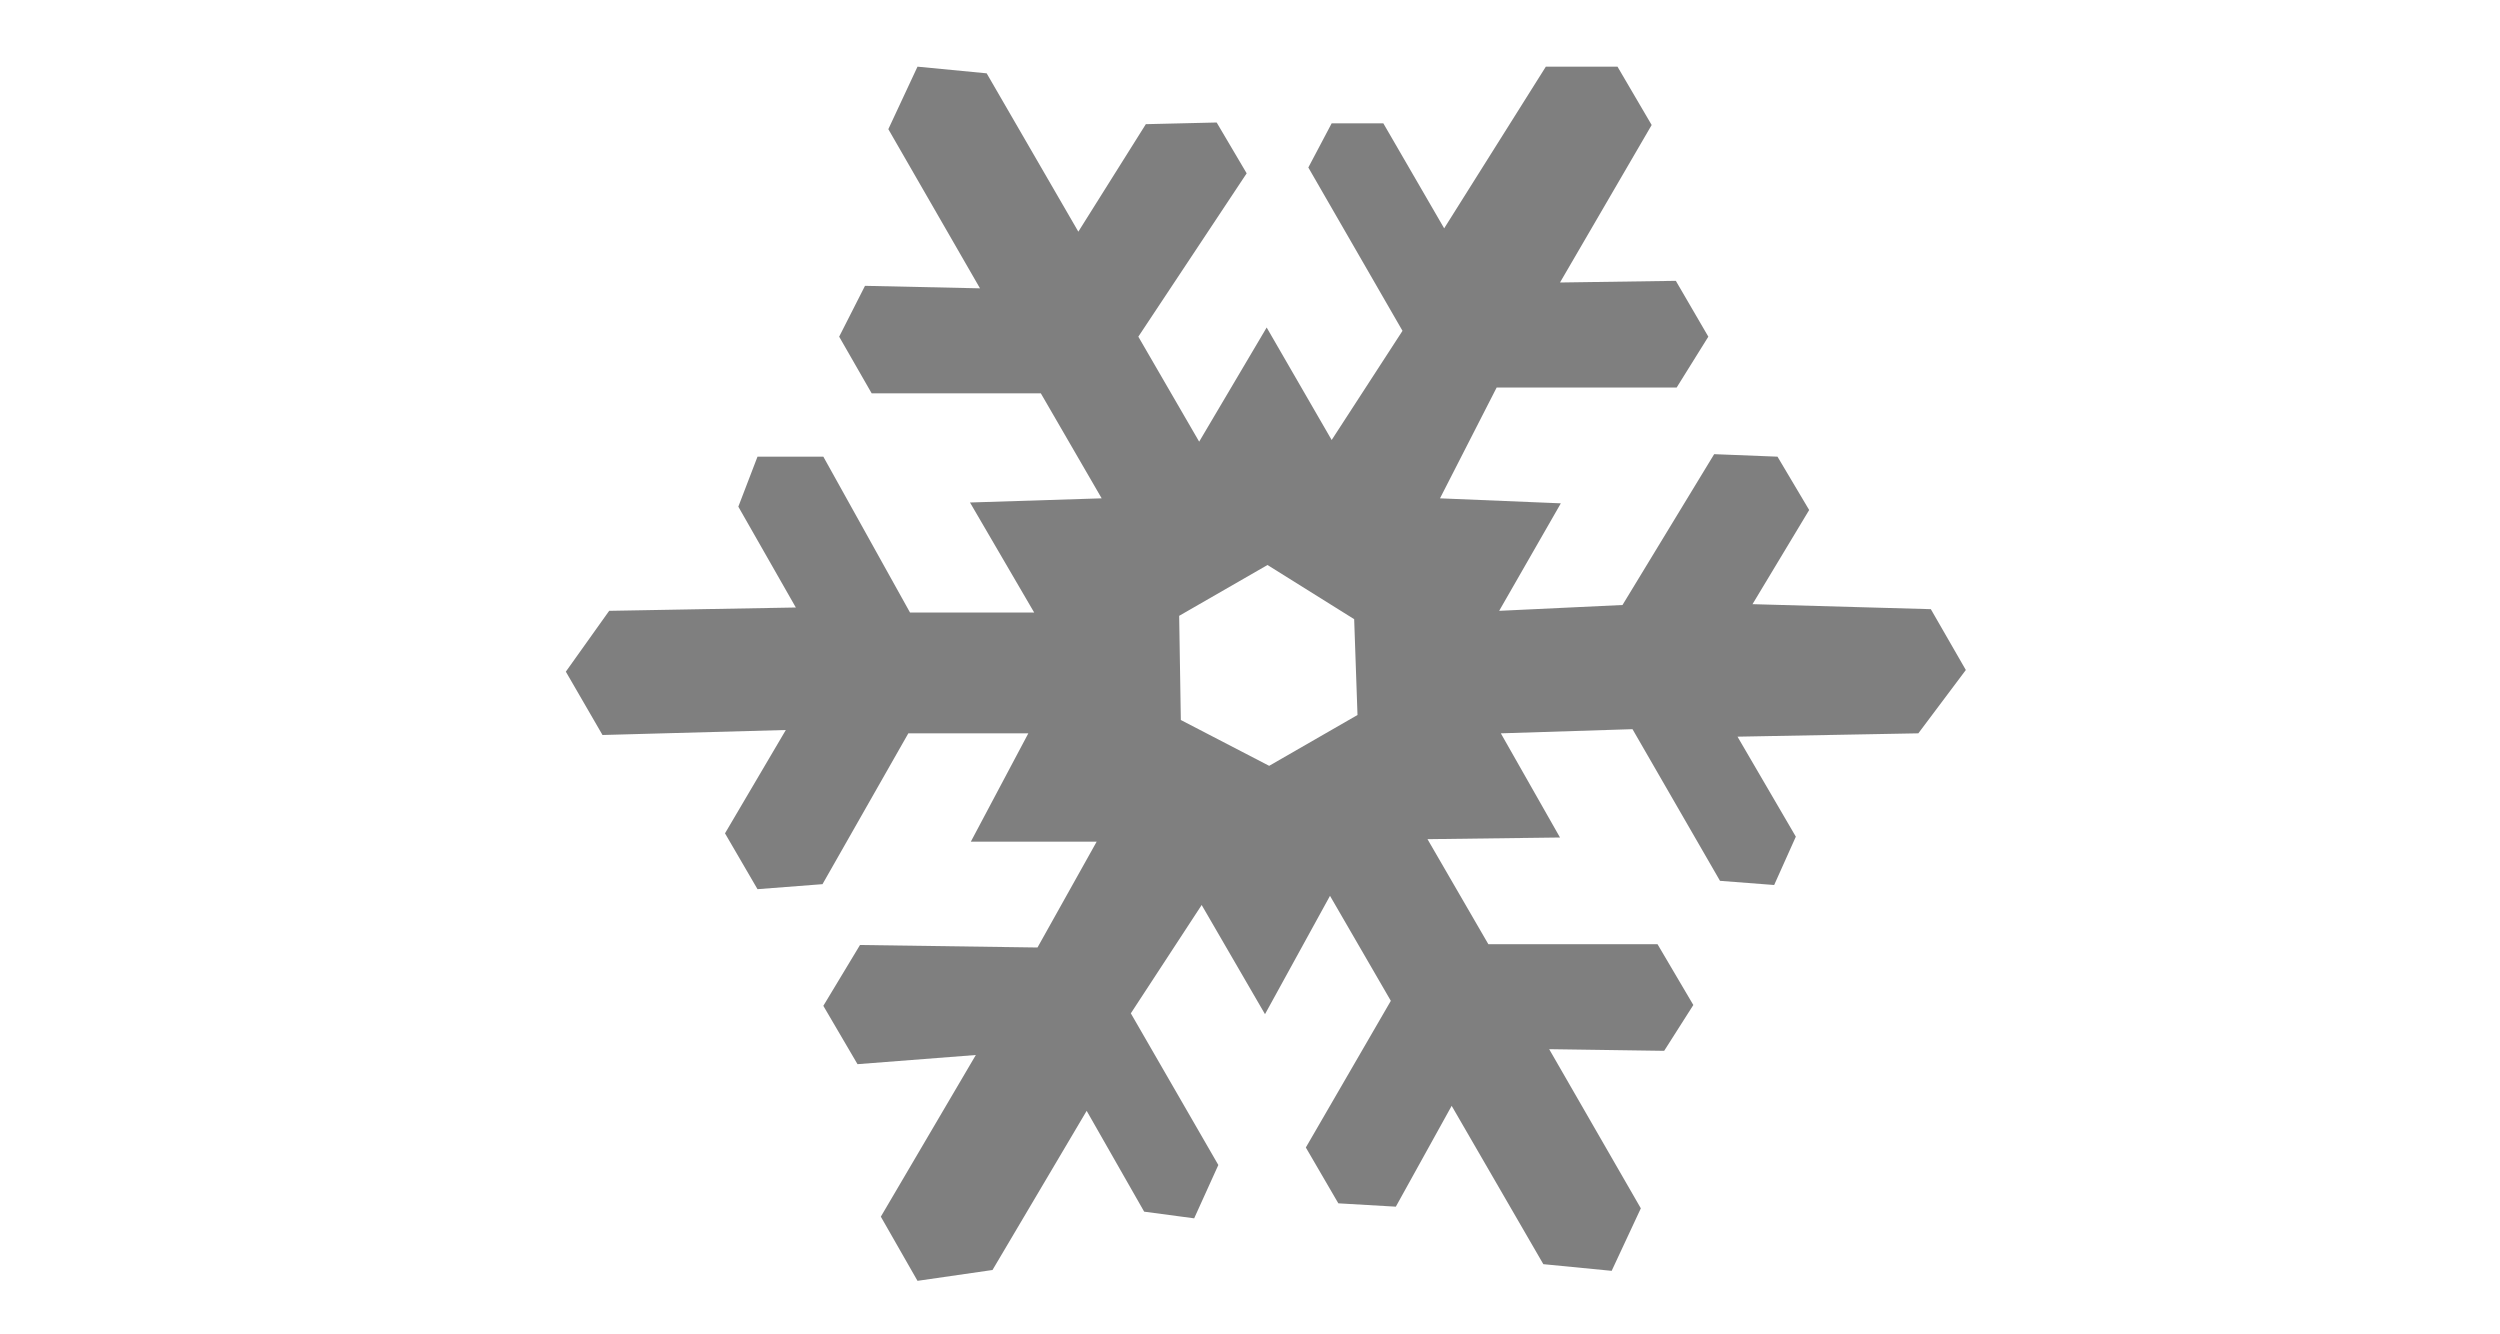
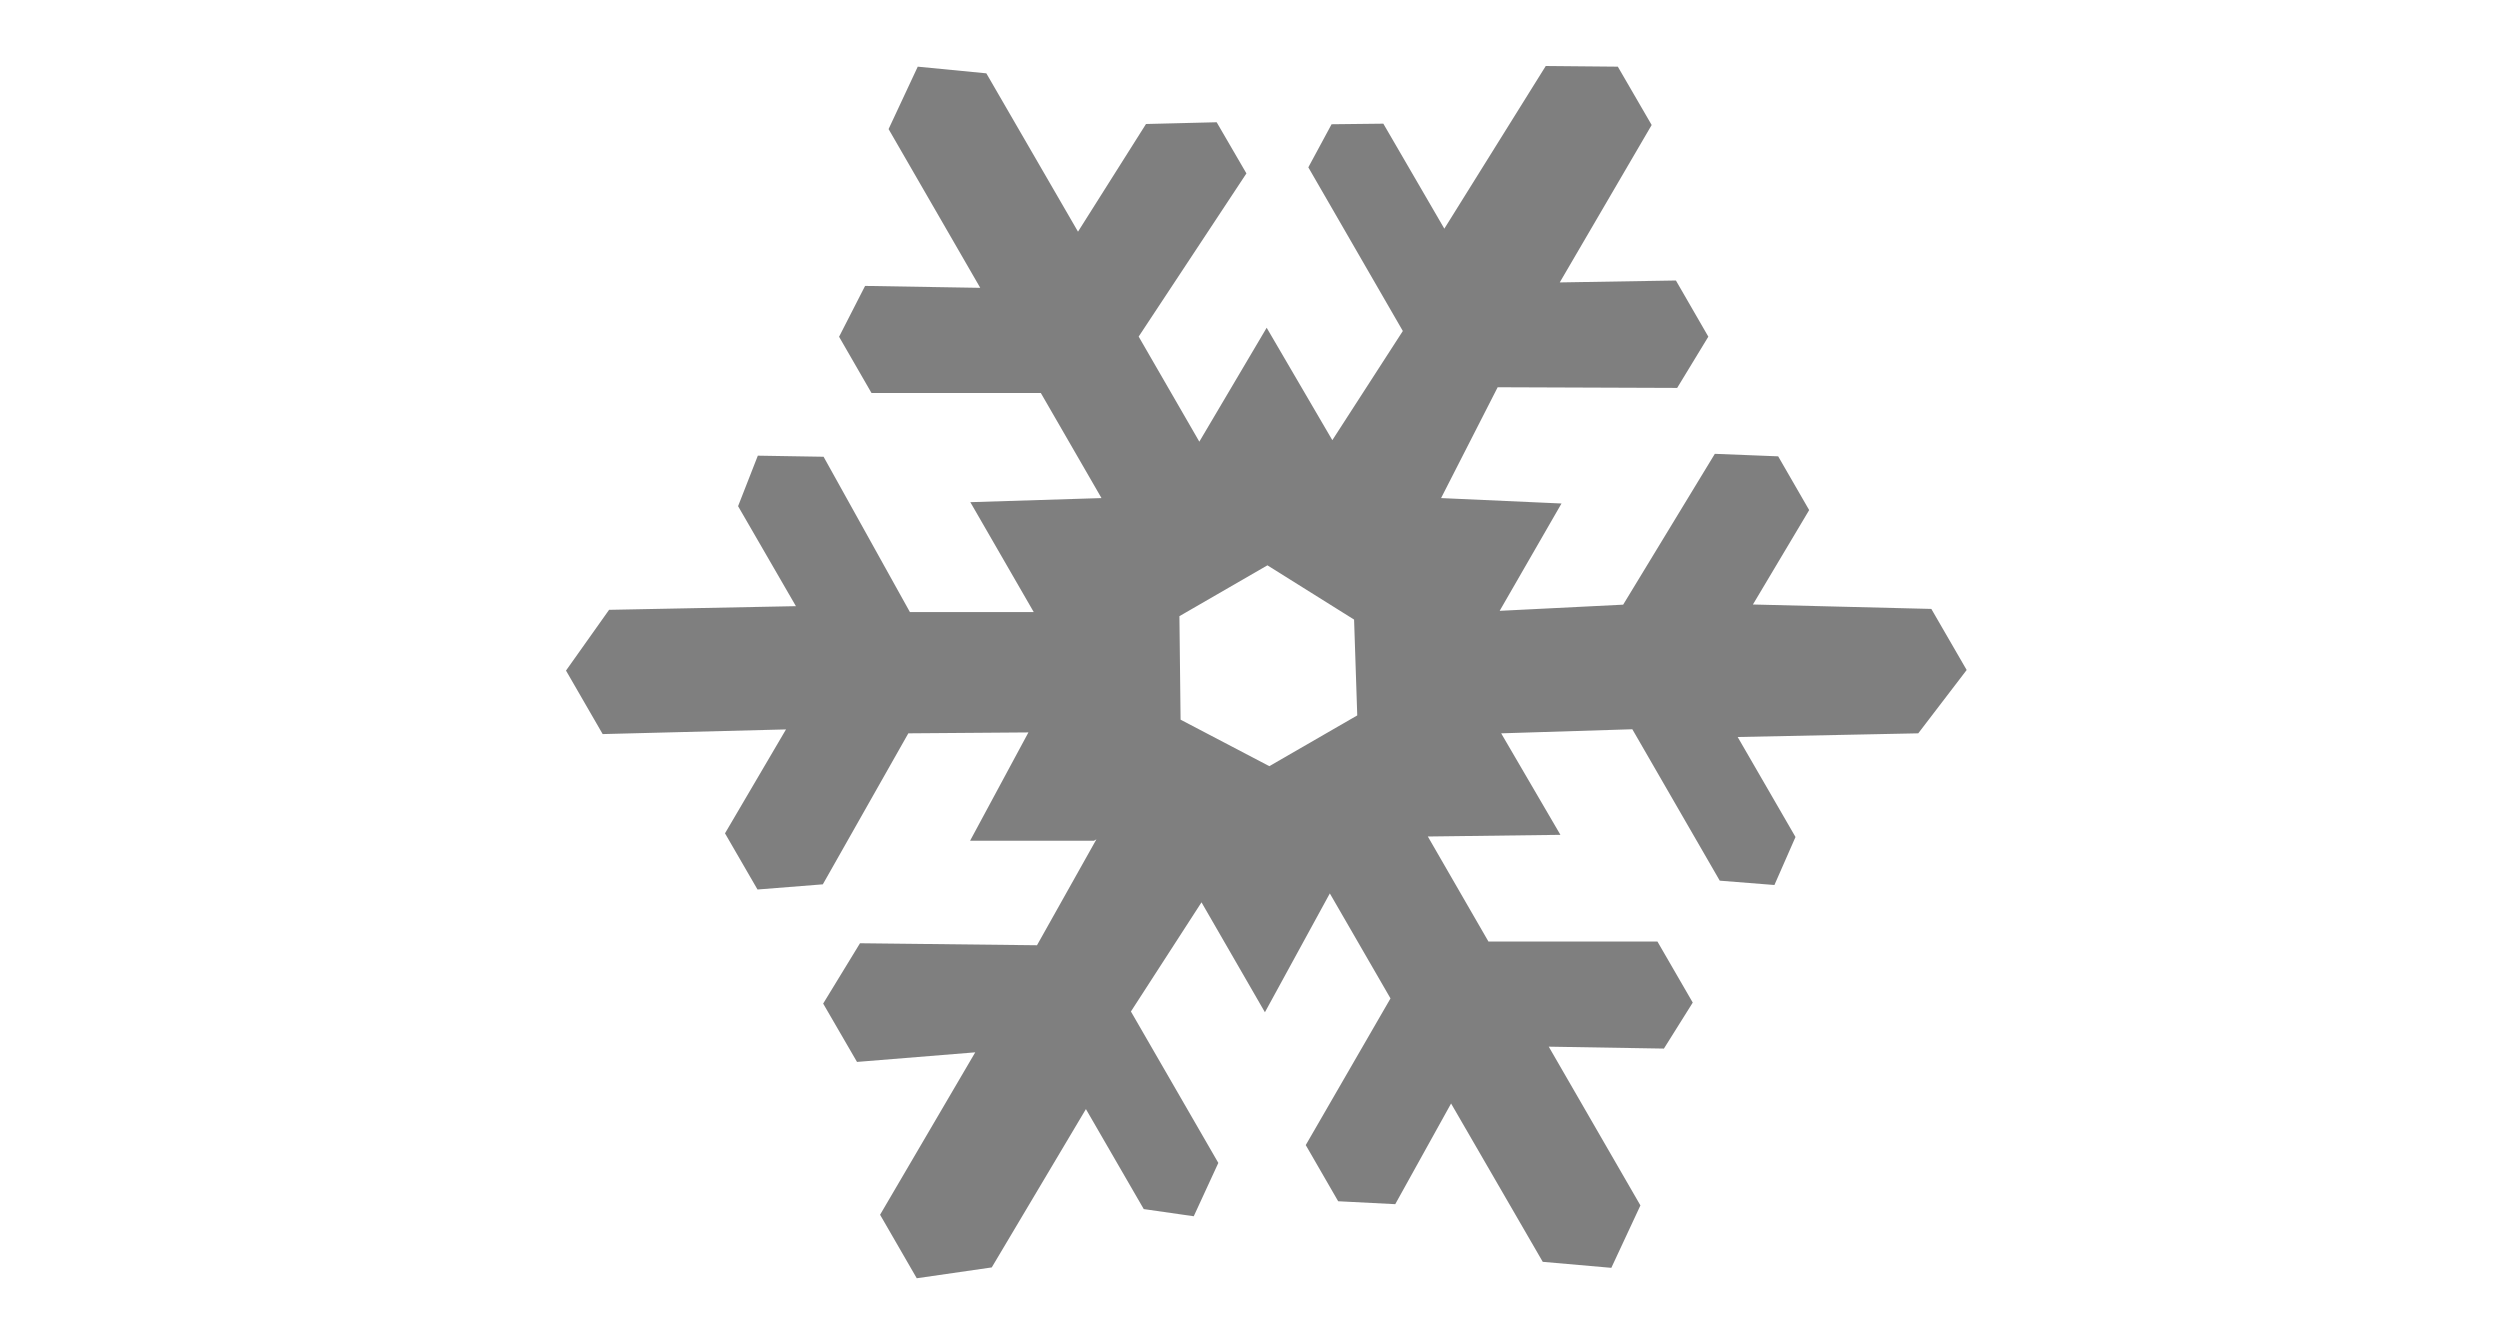
<svg xmlns="http://www.w3.org/2000/svg" viewBox="0 0 300 160">
-   <g opacity="0.5">
-     <path d="M194.1,8h-8.6L173.3,27.4,166,14.8h-6.2L157,20.1l11.3,19.6-8.5,13.1L152,39.3,143.9,53l-7.3-12.6,13-19.6L146,14.7l-8.5.2-8.1,12.9-11-19L110.1,8l-3.5,7.5,11,19.1-13.8-.3-3.1,6.1,3.9,6.8h20.3l7.3,12.6-15.8.5,7.7,13.2H109.2L98.8,54.8H90.9l-2.3,6,6.9,12.1-22.4.4-5.2,7.3,4.4,7.6,22-.6L87,100l3.9,6.7,7.8-.6L109,88h14.4l-6.9,13h15.1l-7.1,12.7-21.3-.3-4.4,7.3,4.1,7,14.2-1.1-11.4,19.4,4.4,7.7,9-1.3,11.3-19.1,6.9,12.1,6,.8,2.9-6.4-10.5-18.2,8.5-13,7.6,13.1,7.8-14.2,7.3,12.6-10.2,17.6,3.9,6.7,6.9.4,6.7-12.1,11,19,8.2.8,3.5-7.5-11-19.1,13.8.2,3.5-5.5-4.3-7.3H178.6l-7.3-12.6,15.9-.2L180.1,88l15.8-.5,10.5,18.2,6.5.5,2.6-5.8-7-12,21.7-.4,5.7-7.6-4.2-7.3-21.4-.6,6.8-11.3-3.8-6.4-7.6-.3-11,18.1-14.8.7,7.4-12.9-14.5-.6,6.8-13.3h21.6l3.8-6.1-3.9-6.7-13.9.2,11-18.9ZM162.9,85.8l-10.6,6.1-10.6-5.5-.2-12.5,10.6-6.1,10.4,6.5Z" />
-   </g>
+   <path d="m194.14 8-8.65-.08-12.17 19.52-7.32-12.6-6.21.07-2.79 5.17 11.34 19.64-8.46 13.1-7.88-13.49-8.08 13.67-7.28-12.61 12.93-19.58-3.57-6.14-8.48.21-8.16 12.92-11-19-8.23-.8-3.5 7.49 11 19.05-13.82-.23-3.12 6.1 3.89 6.75h20.32l7.28 12.61-15.74.49 7.61 13.19h-14.86l-10.36-18.64-7.89-.13-2.37 6.06 6.94 12-22.42.44-5.17 7.29 4.4 7.62 22-.56-7.32 12.47 3.9 6.74 7.84-.62 10.26-18.12 14.41-.11-7 13h14.86l.3-.17-7.13 12.71-21.24-.24-4.42 7.24 4.06 7 14.19-1.15-11.42 19.49 4.4 7.62 9-1.3 11.3-19 6.94 12 6 .86 2.95-6.4-10.49-18.17 8.47-13.1 7.61 13.19 7.79-14.26 7.28 12.6-10.17 17.6 3.89 6.74 6.85.35 6.7-12.08 11 19 8.23.72 3.49-7.49-11-19.05 13.82.23 3.46-5.52-4.24-7.33h-20.28l-7.27-12.6 15.91-.2-7.11-12.18 15.74-.49 10.49 18.17 6.56.52 2.53-5.76-6.94-12 21.67-.44 5.81-7.6-4.24-7.33-21.41-.53 6.75-11.33-3.72-6.45-7.6-.3-11 18.1-14.82.74 7.42-12.88-14.45-.65 6.79-13.3 21.54.08 3.74-6.15-3.89-6.74-13.94.23 11.03-18.89zm-31.27 77.85-10.55 6.09-10.65-5.58-.14-12.42 10.56-6.1 10.4 6.51z" opacity=".5" />
</svg>
